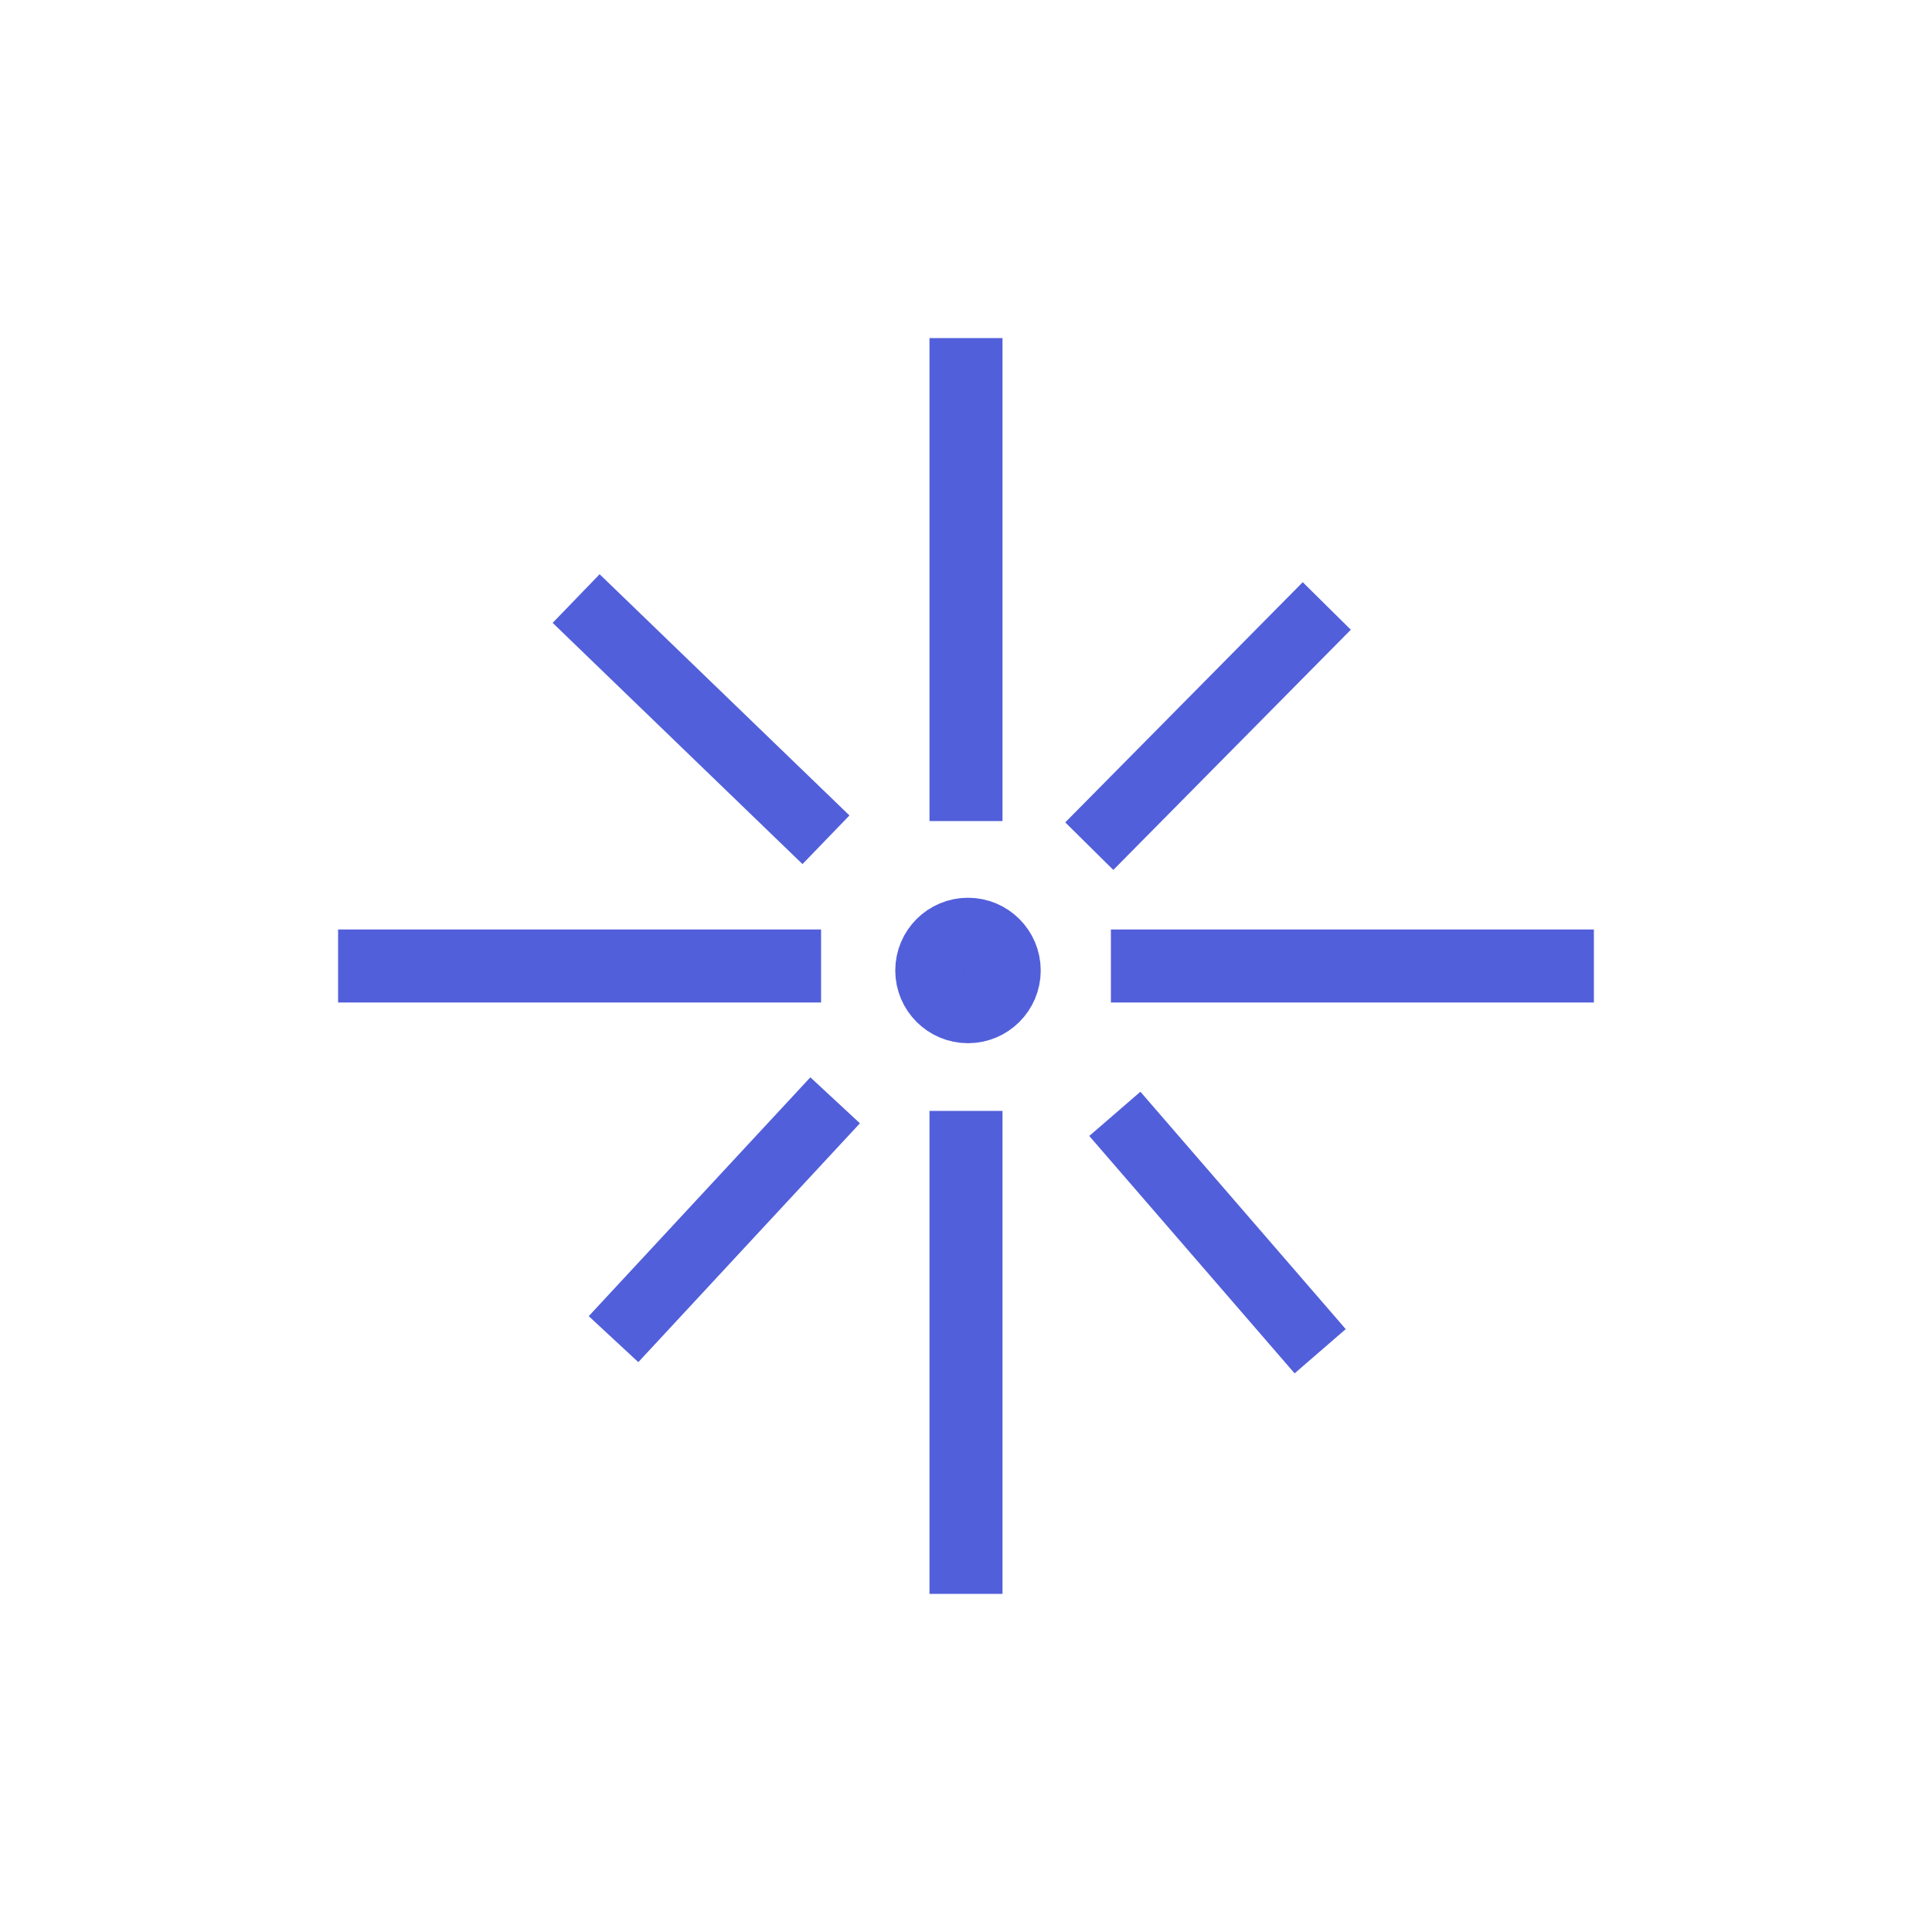
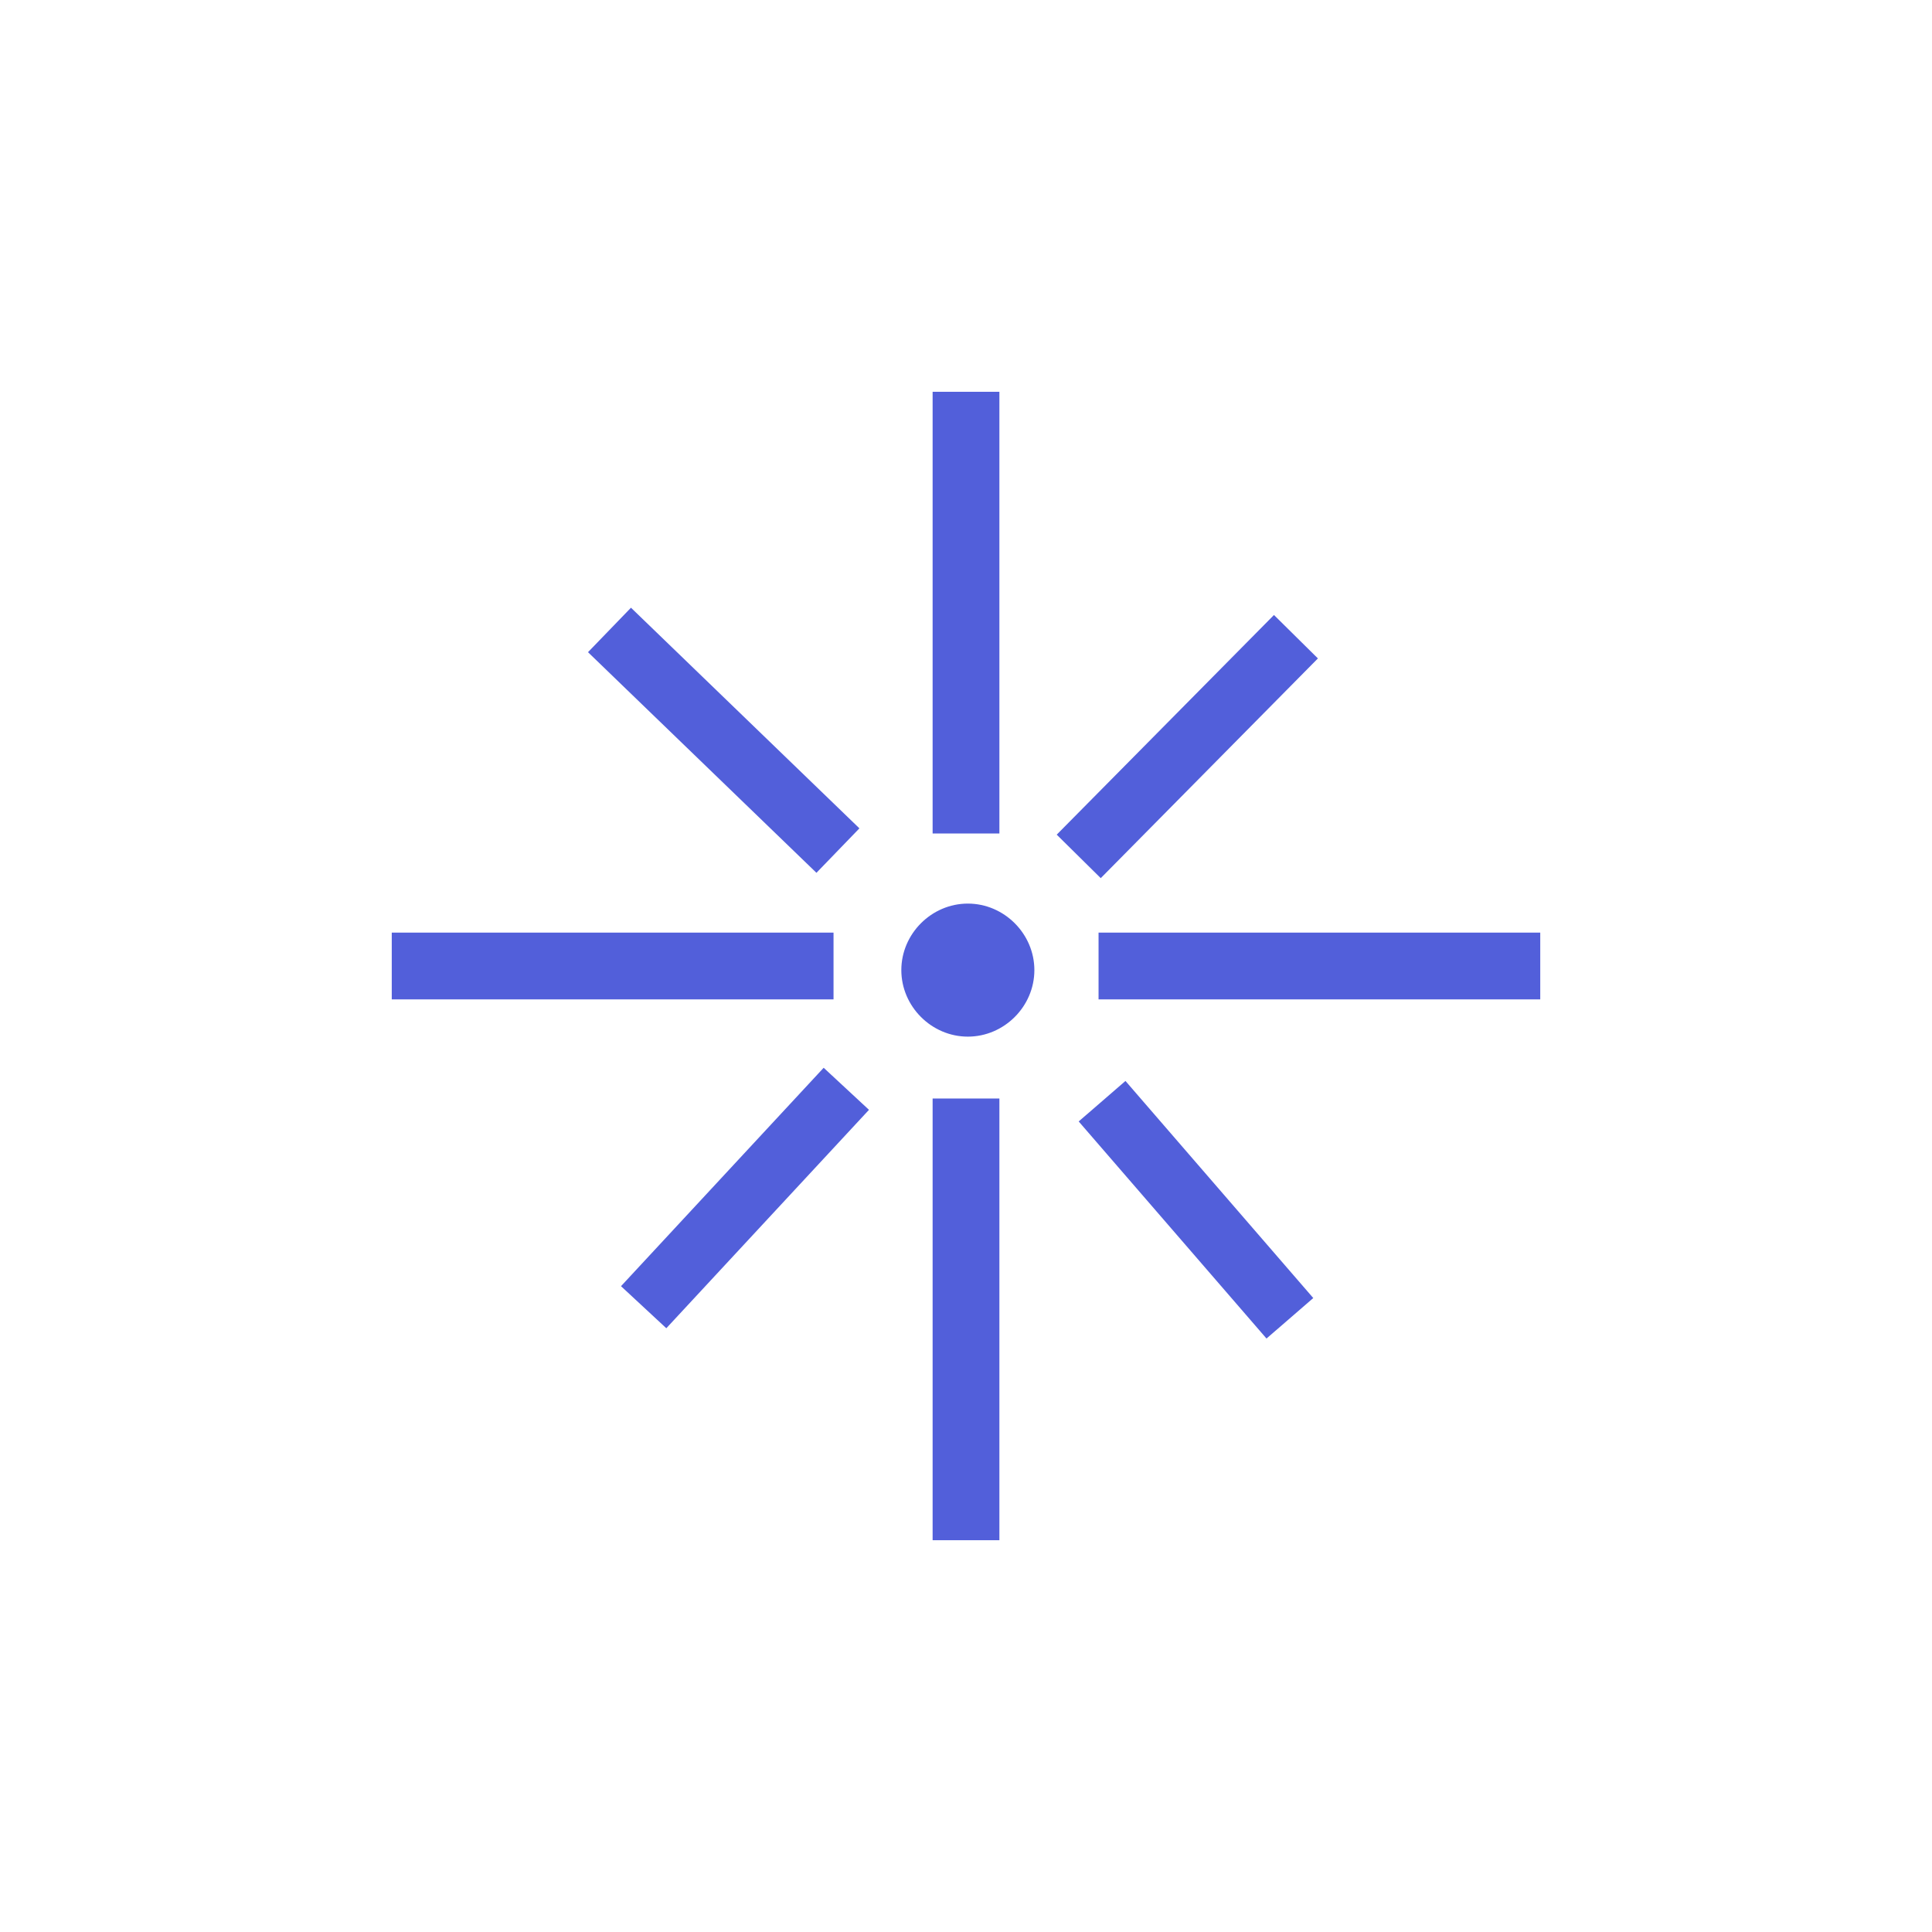
<svg xmlns="http://www.w3.org/2000/svg" width="200" height="200" viewBox="0 0 52.917 52.917" version="1.1" id="svg8">
  <defs id="defs2" />
  <g id="layer1" transform="translate(5.87917,-250.6979)">
-     <path style="fill:none;stroke:#525fda;stroke-width:2;stroke-linecap:butt;stroke-linejoin:miter;stroke-miterlimit:4;stroke-dasharray:none;stroke-opacity:1" d="m 20.579,259.958 v 13.229" id="path815" />
-     <path style="fill:none;stroke:#525fda;stroke-width:2;stroke-linecap:butt;stroke-linejoin:miter;stroke-miterlimit:4;stroke-dasharray:none;stroke-opacity:1" d="m 20.579,281.125 v 13.229" id="path815-3" />
-     <path style="fill:none;stroke:#525fda;stroke-width:2;stroke-linecap:butt;stroke-linejoin:miter;stroke-miterlimit:4;stroke-dasharray:none;stroke-opacity:1" d="M 37.777,277.156 H 24.548" id="path815-6" />
-     <path style="fill:none;stroke:#525fda;stroke-width:2;stroke-linecap:butt;stroke-linejoin:miter;stroke-miterlimit:4;stroke-dasharray:none;stroke-opacity:1" d="M 16.61,277.156 H 3.381" id="path815-3-7" />
-     <circle style="fill:#6873df;fill-opacity:0.642;stroke:#525fda;stroke-width:2;stroke-linecap:butt;stroke-linejoin:bevel;stroke-miterlimit:4;stroke-dasharray:none;stroke-dashoffset:54.997;stroke-opacity:1" id="path875" cx="20.634" cy="277.279" r="0.992" />
-     <path style="fill:none;stroke:#525fda;stroke-width:1.852;stroke-linecap:butt;stroke-linejoin:miter;stroke-miterlimit:4;stroke-dasharray:none;stroke-opacity:1" d="m 30.461,267.295 -6.505,6.579" id="path815-5" />
-     <path style="fill:none;stroke:#525fda;stroke-width:1.852;stroke-linecap:butt;stroke-linejoin:miter;stroke-miterlimit:4;stroke-dasharray:none;stroke-opacity:1" d="m 16.995,280.835 -6.07,6.542" id="path815-3-3" />
-     <path style="fill:none;stroke:#525fda;stroke-width:1.852;stroke-linecap:butt;stroke-linejoin:miter;stroke-miterlimit:4;stroke-dasharray:none;stroke-opacity:1" d="m 30.28,287.708 -5.624,-6.502" id="path815-6-5" />
-     <path style="fill:none;stroke:#525fda;stroke-width:1.852;stroke-linecap:butt;stroke-linejoin:miter;stroke-miterlimit:4;stroke-dasharray:none;stroke-opacity:1" d="M 16.744,273.699 9.901,267.092" id="path815-3-7-6" />
+     <path style="color:#000000;font-style:normal;font-variant:normal;font-weight:normal;font-stretch:normal;font-size:medium;line-height:normal;font-family:sans-serif;text-indent:0;text-align:start;text-decoration:none;text-decoration-line:none;text-decoration-style:solid;text-decoration-color:#000000;letter-spacing:normal;word-spacing:normal;text-transform:none;direction:ltr;block-progression:tb;writing-mode:lr-tb;baseline-shift:baseline;text-anchor:start;white-space:normal;clip-rule:nonzero;display:inline;overflow:visible;visibility:visible;opacity:1;isolation:auto;mix-blend-mode:normal;color-interpolation:sRGB;color-interpolation-filters:linearRGB;solid-color:#000000;solid-opacity:1;fill:#525fda;fill-opacity:1;fill-rule:nonzero;stroke:none;stroke-width:2;stroke-linecap:butt;stroke-linejoin:miter;stroke-miterlimit:4;stroke-dasharray:none;stroke-dashoffset:0;stroke-opacity:1;color-rendering:auto;image-rendering:auto;shape-rendering:auto;text-rendering:auto;enable-background:accumulate" d="m 19.665,261.429 0,12.098 1.829,0 0,-12.098 -1.829,0 z" id="path815" />
+     <path style="color:#000000;font-style:normal;font-variant:normal;font-weight:normal;font-stretch:normal;font-size:medium;line-height:normal;font-family:sans-serif;text-indent:0;text-align:start;text-decoration:none;text-decoration-line:none;text-decoration-style:solid;text-decoration-color:#000000;letter-spacing:normal;word-spacing:normal;text-transform:none;direction:ltr;block-progression:tb;writing-mode:lr-tb;baseline-shift:baseline;text-anchor:start;white-space:normal;clip-rule:nonzero;display:inline;overflow:visible;visibility:visible;opacity:1;isolation:auto;mix-blend-mode:normal;color-interpolation:sRGB;color-interpolation-filters:linearRGB;solid-color:#000000;solid-opacity:1;fill:#525fda;fill-opacity:1;fill-rule:nonzero;stroke:none;stroke-width:2;stroke-linecap:butt;stroke-linejoin:miter;stroke-miterlimit:4;stroke-dasharray:none;stroke-dashoffset:0;stroke-opacity:1;color-rendering:auto;image-rendering:auto;shape-rendering:auto;text-rendering:auto;enable-background:accumulate" d="m 19.665,280.786 0,12.098 1.829,0 0,-12.098 -1.829,0 z" id="path815-3" />
+     <path style="color:#000000;font-style:normal;font-variant:normal;font-weight:normal;font-stretch:normal;font-size:medium;line-height:normal;font-family:sans-serif;text-indent:0;text-align:start;text-decoration:none;text-decoration-line:none;text-decoration-style:solid;text-decoration-color:#000000;letter-spacing:normal;word-spacing:normal;text-transform:none;direction:ltr;block-progression:tb;writing-mode:lr-tb;baseline-shift:baseline;text-anchor:start;white-space:normal;clip-rule:nonzero;display:inline;overflow:visible;visibility:visible;opacity:1;isolation:auto;mix-blend-mode:normal;color-interpolation:sRGB;color-interpolation-filters:linearRGB;solid-color:#000000;solid-opacity:1;fill:#525fda;fill-opacity:1;fill-rule:nonzero;stroke:none;stroke-width:2;stroke-linecap:butt;stroke-linejoin:miter;stroke-miterlimit:4;stroke-dasharray:none;stroke-dashoffset:0;stroke-opacity:1;color-rendering:auto;image-rendering:auto;shape-rendering:auto;text-rendering:auto;enable-background:accumulate" d="m 24.21,276.242 0,1.829 12.098,0 0,-1.829 -12.098,0 z" id="path815-6" />
+     <path style="color:#000000;font-style:normal;font-variant:normal;font-weight:normal;font-stretch:normal;font-size:medium;line-height:normal;font-family:sans-serif;text-indent:0;text-align:start;text-decoration:none;text-decoration-line:none;text-decoration-style:solid;text-decoration-color:#000000;letter-spacing:normal;word-spacing:normal;text-transform:none;direction:ltr;block-progression:tb;writing-mode:lr-tb;baseline-shift:baseline;text-anchor:start;white-space:normal;clip-rule:nonzero;display:inline;overflow:visible;visibility:visible;opacity:1;isolation:auto;mix-blend-mode:normal;color-interpolation:sRGB;color-interpolation-filters:linearRGB;solid-color:#000000;solid-opacity:1;fill:#525fda;fill-opacity:1;fill-rule:nonzero;stroke:none;stroke-width:2;stroke-linecap:butt;stroke-linejoin:miter;stroke-miterlimit:4;stroke-dasharray:none;stroke-dashoffset:0;stroke-opacity:1;color-rendering:auto;image-rendering:auto;shape-rendering:auto;text-rendering:auto;enable-background:accumulate" d="m 4.851,276.242 0,1.829 12.1,0 0,-1.829 -12.1,0 z" id="path815-3-7" />
+     <path style="color:#000000;font-style:normal;font-variant:normal;font-weight:normal;font-stretch:normal;font-size:medium;line-height:normal;font-family:sans-serif;text-indent:0;text-align:start;text-decoration:none;text-decoration-line:none;text-decoration-style:solid;text-decoration-color:#000000;letter-spacing:normal;word-spacing:normal;text-transform:none;direction:ltr;block-progression:tb;writing-mode:lr-tb;baseline-shift:baseline;text-anchor:start;white-space:normal;clip-rule:nonzero;display:inline;overflow:visible;visibility:visible;opacity:1;isolation:auto;mix-blend-mode:normal;color-interpolation:sRGB;color-interpolation-filters:linearRGB;solid-color:#000000;solid-opacity:1;fill:#525fda;fill-opacity:1;fill-rule:nonzero;stroke:none;stroke-width:2;stroke-linecap:butt;stroke-linejoin:bevel;stroke-miterlimit:4;stroke-dasharray:none;stroke-dashoffset:54.997;stroke-opacity:1;color-rendering:auto;image-rendering:auto;shape-rendering:auto;text-rendering:auto;enable-background:accumulate" d="m 20.63,275.447 c -0.995,0 -1.822,0.827 -1.822,1.822 0,0.995 0.827,1.822 1.822,1.822 0.995,0 1.822,-0.827 1.822,-1.822 0,-0.995 -0.827,-1.822 -1.822,-1.822 z m 0,1.815 c -0.007,0 0.007,0.014 0.007,0.007 0,-0.007 -0.014,0.007 -0.007,0.007 0.007,0 -0.007,-0.014 -0.007,-0.007 0,0.007 0.014,-0.007 0.007,-0.007 z" id="path875" />
+     <path style="color:#000000;font-style:normal;font-variant:normal;font-weight:normal;font-stretch:normal;font-size:medium;line-height:normal;font-family:sans-serif;text-indent:0;text-align:start;text-decoration:none;text-decoration-line:none;text-decoration-style:solid;text-decoration-color:#000000;letter-spacing:normal;word-spacing:normal;text-transform:none;direction:ltr;block-progression:tb;writing-mode:lr-tb;baseline-shift:baseline;text-anchor:start;white-space:normal;clip-rule:nonzero;display:inline;overflow:visible;visibility:visible;opacity:1;isolation:auto;mix-blend-mode:normal;color-interpolation:sRGB;color-interpolation-filters:linearRGB;solid-color:#000000;solid-opacity:1;fill:#525fda;fill-opacity:1;fill-rule:nonzero;stroke:none;stroke-width:1.852;stroke-linecap:butt;stroke-linejoin:miter;stroke-miterlimit:4;stroke-dasharray:none;stroke-dashoffset:0;stroke-opacity:1;color-rendering:auto;image-rendering:auto;shape-rendering:auto;text-rendering:auto;enable-background:accumulate" d="m 29.014,267.543 -5.95,6.016 1.206,1.191 5.948,-6.018 -1.204,-1.19 z" id="path815-5" />
+     <path style="color:#000000;font-style:normal;font-variant:normal;font-weight:normal;font-stretch:normal;font-size:medium;line-height:normal;font-family:sans-serif;text-indent:0;text-align:start;text-decoration:none;text-decoration-line:none;text-decoration-style:solid;text-decoration-color:#000000;letter-spacing:normal;word-spacing:normal;text-transform:none;direction:ltr;block-progression:tb;writing-mode:lr-tb;baseline-shift:baseline;text-anchor:start;white-space:normal;clip-rule:nonzero;display:inline;overflow:visible;visibility:visible;opacity:1;isolation:auto;mix-blend-mode:normal;color-interpolation:sRGB;color-interpolation-filters:linearRGB;solid-color:#000000;solid-opacity:1;fill:#525fda;fill-opacity:1;fill-rule:nonzero;stroke:none;stroke-width:1.852;stroke-linecap:butt;stroke-linejoin:miter;stroke-miterlimit:4;stroke-dasharray:none;stroke-dashoffset:0;stroke-opacity:1;color-rendering:auto;image-rendering:auto;shape-rendering:auto;text-rendering:auto;enable-background:accumulate" d="m 16.681,279.944 -5.551,5.982 1.241,1.152 5.551,-5.982 -1.241,-1.152 z" id="path815-3-3" />
+     <path style="color:#000000;font-style:normal;font-variant:normal;font-weight:normal;font-stretch:normal;font-size:medium;line-height:normal;font-family:sans-serif;text-indent:0;text-align:start;text-decoration:none;text-decoration-line:none;text-decoration-style:solid;text-decoration-color:#000000;letter-spacing:normal;word-spacing:normal;text-transform:none;direction:ltr;block-progression:tb;writing-mode:lr-tb;baseline-shift:baseline;text-anchor:start;white-space:normal;clip-rule:nonzero;display:inline;overflow:visible;visibility:visible;opacity:1;isolation:auto;mix-blend-mode:normal;color-interpolation:sRGB;color-interpolation-filters:linearRGB;solid-color:#000000;solid-opacity:1;fill:#525fda;fill-opacity:1;fill-rule:nonzero;stroke:none;stroke-width:1.852;stroke-linecap:butt;stroke-linejoin:miter;stroke-miterlimit:4;stroke-dasharray:none;stroke-dashoffset:0;stroke-opacity:1;color-rendering:auto;image-rendering:auto;shape-rendering:auto;text-rendering:auto;enable-background:accumulate" d="m 24.947,280.305 -1.281,1.109 5.144,5.946 1.281,-1.109 -5.144,-5.946 z" id="path815-6-5" />
+     <path style="color:#000000;font-style:normal;font-variant:normal;font-weight:normal;font-stretch:normal;font-size:medium;line-height:normal;font-family:sans-serif;text-indent:0;text-align:start;text-decoration:none;text-decoration-line:none;text-decoration-style:solid;text-decoration-color:#000000;letter-spacing:normal;word-spacing:normal;text-transform:none;direction:ltr;block-progression:tb;writing-mode:lr-tb;baseline-shift:baseline;text-anchor:start;white-space:normal;clip-rule:nonzero;display:inline;overflow:visible;visibility:visible;opacity:1;isolation:auto;mix-blend-mode:normal;color-interpolation:sRGB;color-interpolation-filters:linearRGB;solid-color:#000000;solid-opacity:1;fill:#525fda;fill-opacity:1;fill-rule:nonzero;stroke:none;stroke-width:1.852;stroke-linecap:butt;stroke-linejoin:miter;stroke-miterlimit:4;stroke-dasharray:none;stroke-dashoffset:0;stroke-opacity:1;color-rendering:auto;image-rendering:auto;shape-rendering:auto;text-rendering:auto;enable-background:accumulate" d="m 11.403,267.343 -1.177,1.218 6.257,6.043 1.177,-1.218 -6.257,-6.043 z" id="path815-3-7-6" />
  </g>
</svg>
